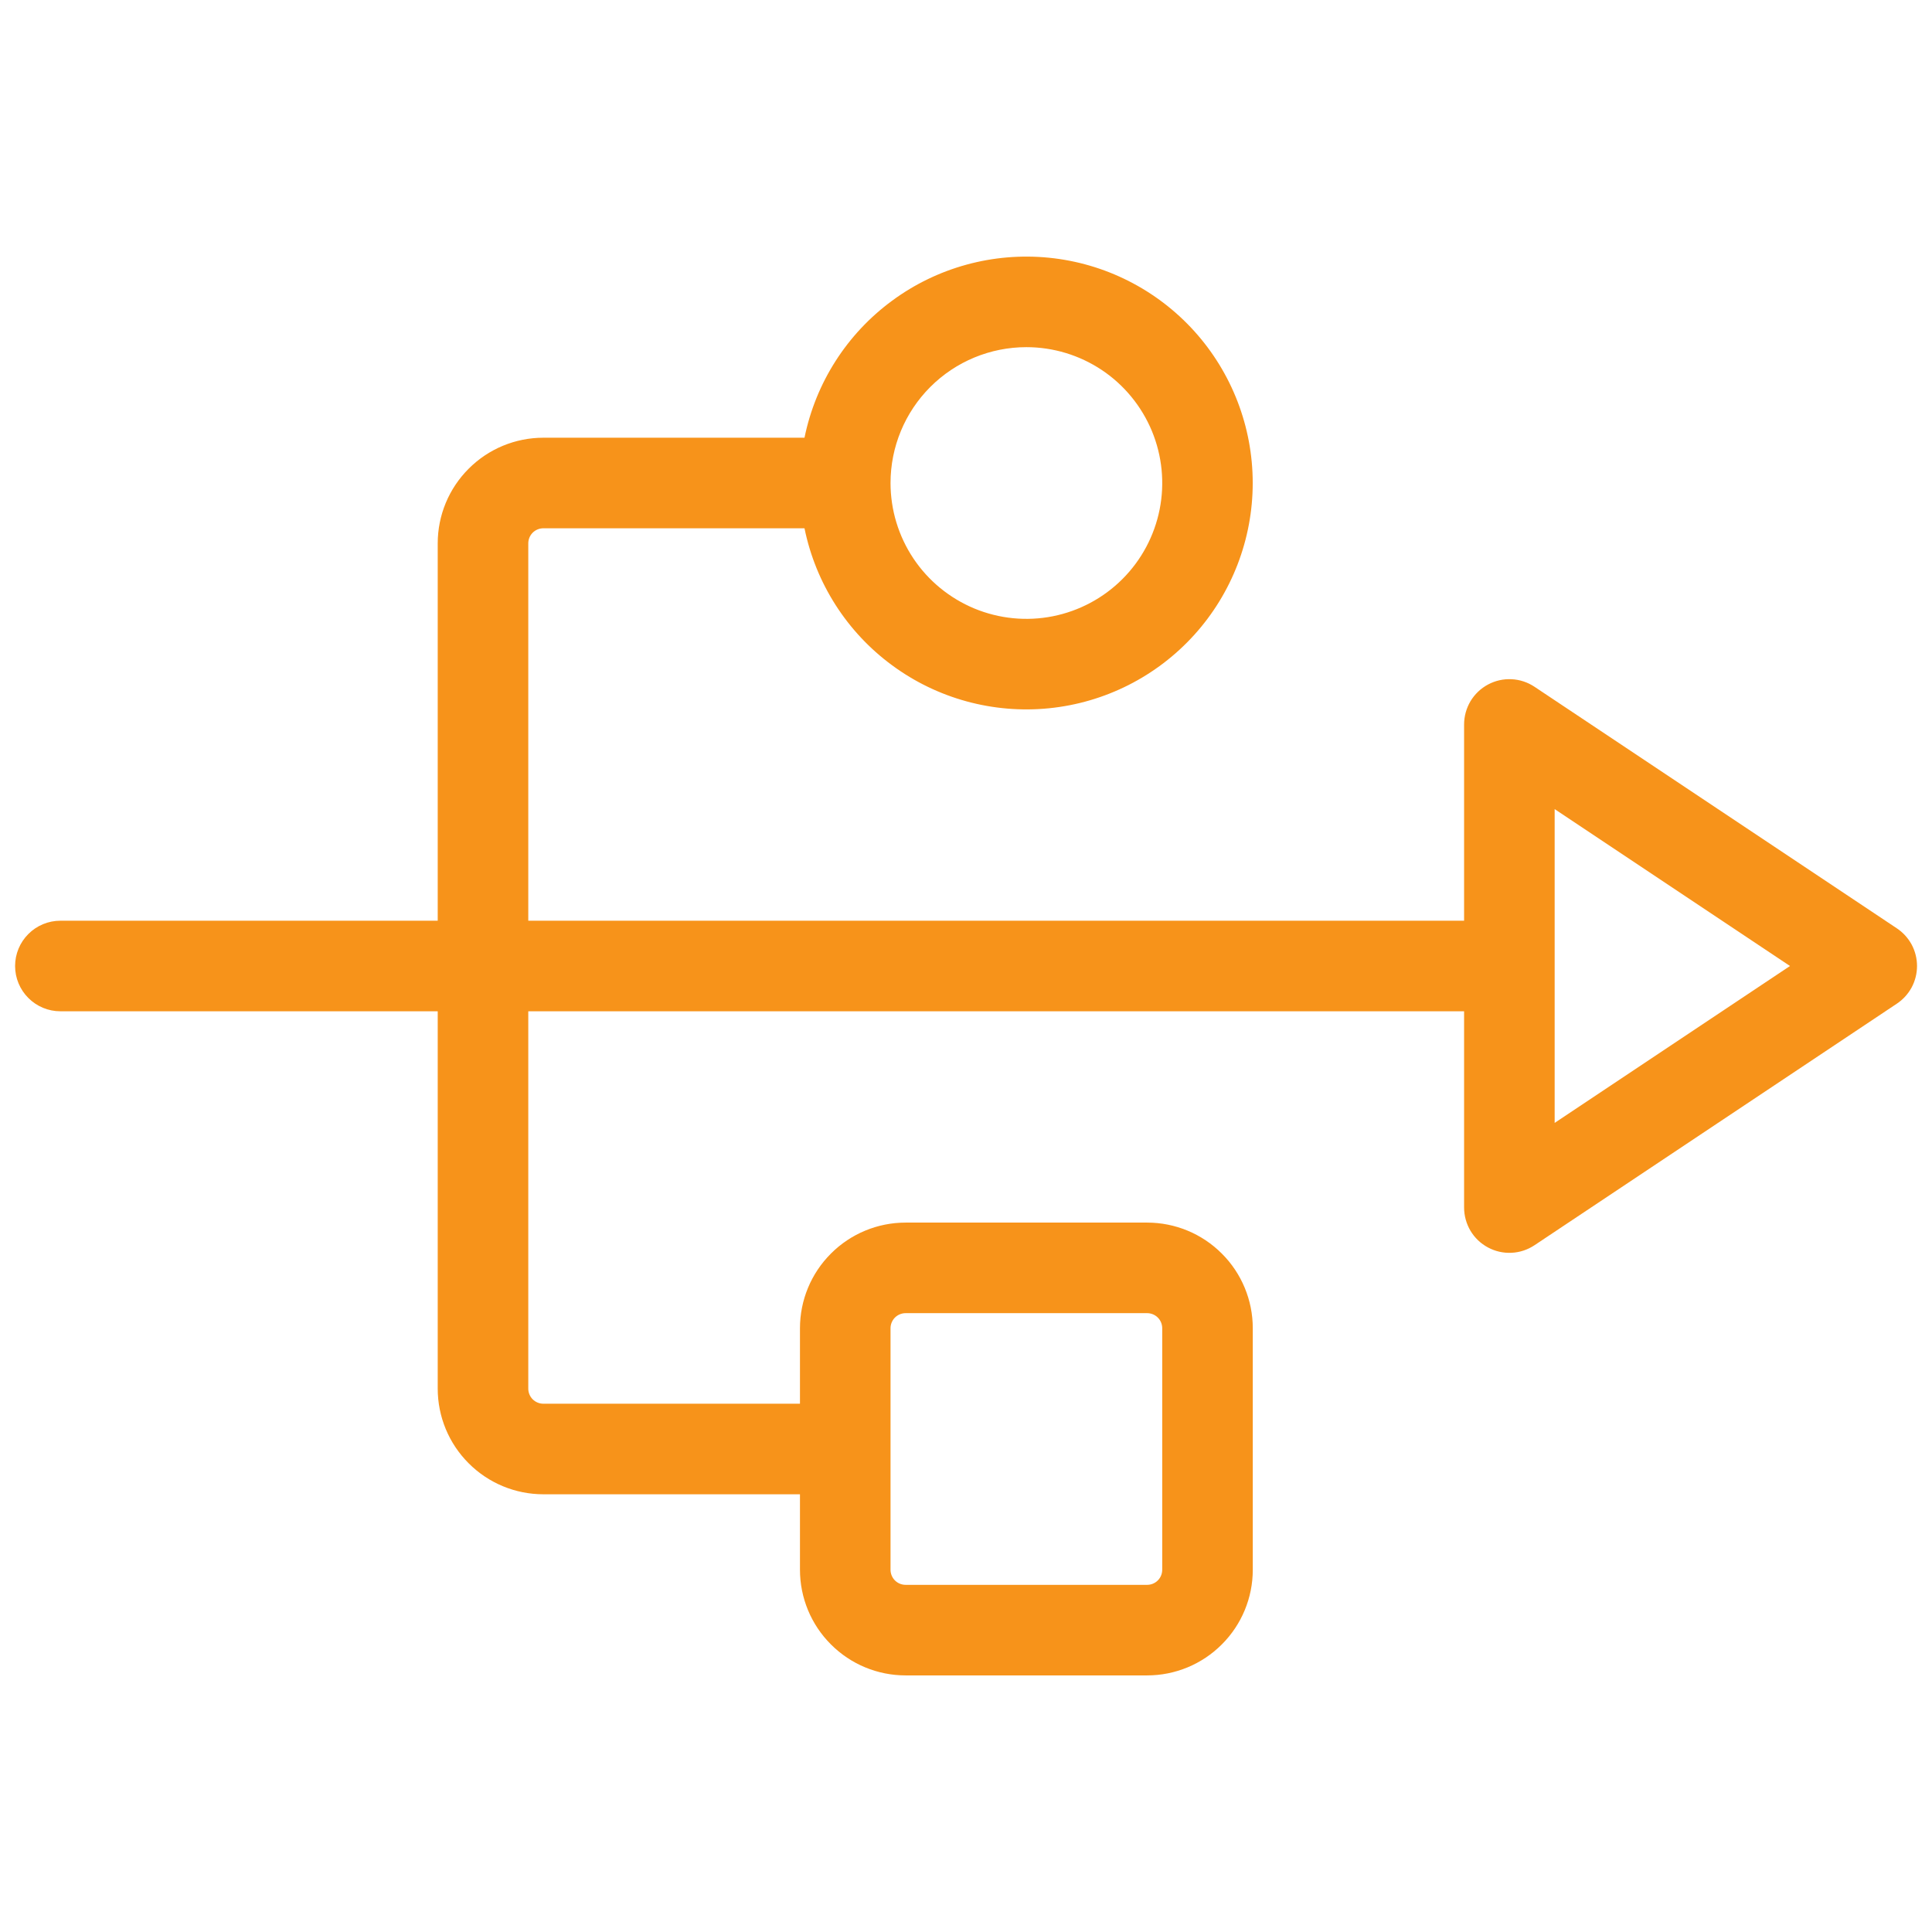
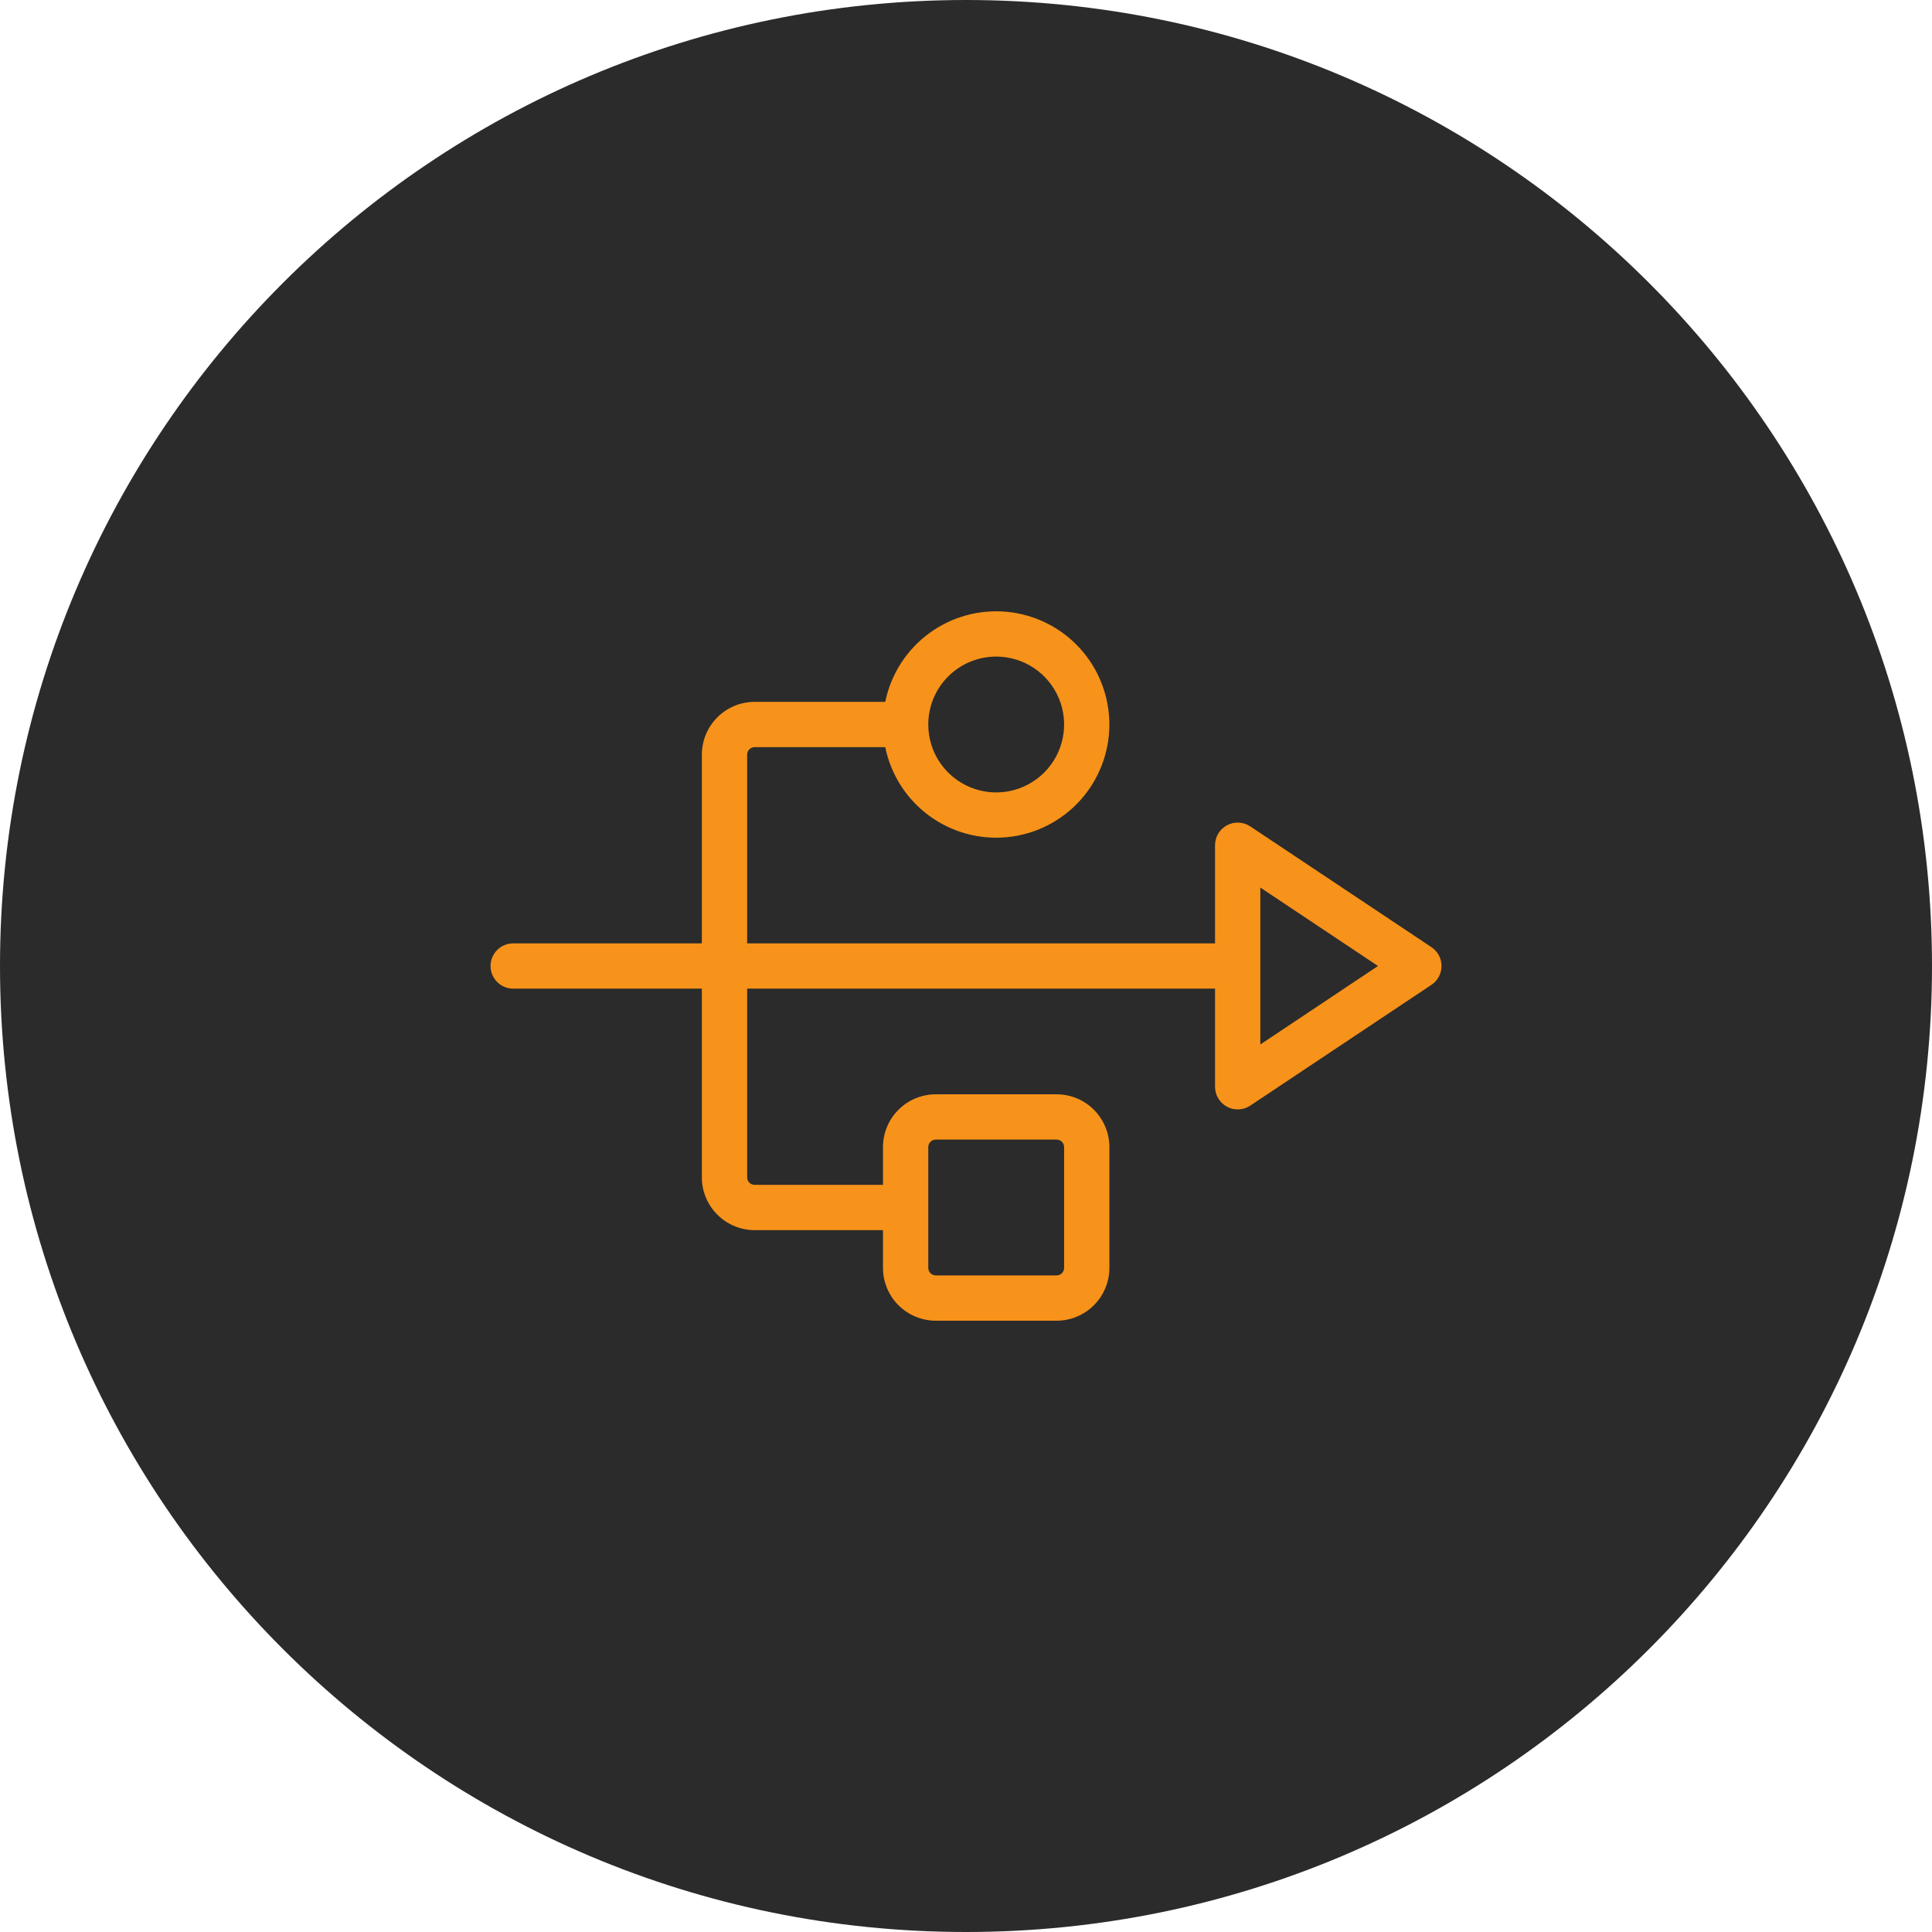
- <svg xmlns="http://www.w3.org/2000/svg" width="32" height="32" viewBox="0 0 32 32" fill="none">
-   <path d="M31.416 15.375L25.416 11.375C25.303 11.3 25.172 11.256 25.036 11.25C24.9 11.243 24.765 11.274 24.646 11.338C24.526 11.402 24.426 11.498 24.356 11.614C24.287 11.731 24.25 11.864 24.25 12V15.25H8.75V9C8.75 8.934 8.776 8.87 8.823 8.823C8.87 8.776 8.934 8.75 9 8.75H13.325C13.511 9.661 14.028 10.47 14.777 11.02C15.525 11.571 16.451 11.824 17.376 11.731C18.301 11.638 19.158 11.204 19.781 10.515C20.404 9.826 20.749 8.929 20.749 8C20.749 7.071 20.404 6.175 19.781 5.485C19.158 4.796 18.301 4.362 17.376 4.269C16.451 4.176 15.525 4.429 14.777 4.98C14.028 5.53 13.511 6.339 13.325 7.25H9C8.536 7.25 8.091 7.434 7.763 7.763C7.434 8.091 7.25 8.536 7.25 9V15.25H1C0.801 15.25 0.61 15.329 0.47 15.47C0.329 15.61 0.25 15.801 0.25 16C0.25 16.199 0.329 16.39 0.47 16.53C0.61 16.671 0.801 16.75 1 16.75H7.25V23C7.25 23.464 7.434 23.909 7.763 24.237C8.091 24.566 8.536 24.75 9 24.75H13.25V26C13.25 26.464 13.434 26.909 13.763 27.237C14.091 27.566 14.536 27.75 15 27.75H19C19.464 27.75 19.909 27.566 20.237 27.237C20.566 26.909 20.75 26.464 20.75 26V22C20.75 21.536 20.566 21.091 20.237 20.763C19.909 20.434 19.464 20.25 19 20.25H15C14.536 20.25 14.091 20.434 13.763 20.763C13.434 21.091 13.25 21.536 13.25 22V23.25H9C8.934 23.25 8.87 23.224 8.823 23.177C8.776 23.13 8.75 23.066 8.75 23V16.75H24.25V20C24.25 20.136 24.287 20.269 24.356 20.386C24.426 20.503 24.526 20.598 24.646 20.662C24.765 20.726 24.9 20.757 25.036 20.75C25.172 20.744 25.303 20.7 25.416 20.625L31.416 16.625C31.519 16.557 31.604 16.464 31.663 16.355C31.721 16.246 31.752 16.124 31.752 16C31.752 15.876 31.721 15.754 31.663 15.645C31.604 15.536 31.519 15.443 31.416 15.375ZM17 5.75C17.445 5.75 17.88 5.882 18.25 6.129C18.62 6.376 18.908 6.728 19.079 7.139C19.249 7.55 19.294 8.002 19.207 8.439C19.12 8.875 18.906 9.276 18.591 9.591C18.276 9.906 17.875 10.12 17.439 10.207C17.003 10.294 16.55 10.249 16.139 10.079C15.728 9.908 15.376 9.62 15.129 9.25C14.882 8.88 14.75 8.445 14.75 8C14.75 7.403 14.987 6.831 15.409 6.409C15.831 5.987 16.403 5.75 17 5.75ZM14.75 22C14.75 21.934 14.776 21.87 14.823 21.823C14.87 21.776 14.934 21.75 15 21.75H19C19.066 21.75 19.13 21.776 19.177 21.823C19.224 21.87 19.25 21.934 19.25 22V26C19.25 26.066 19.224 26.13 19.177 26.177C19.13 26.224 19.066 26.25 19 26.25H15C14.934 26.25 14.87 26.224 14.823 26.177C14.776 26.13 14.75 26.066 14.75 26V22ZM25.75 18.599V13.401L29.648 16L25.75 18.599Z" fill="#F7931A" />
+ <svg xmlns="http://www.w3.org/2000/svg" width="64" height="64" viewBox="0 0 64 64" fill="none">
+   <rect width="64" height="64" rx="32" fill="#2B2B2B" />
+   <path d="M47.416 31.375L41.416 27.375C41.303 27.3 41.172 27.256 41.036 27.25C40.9 27.243 40.766 27.274 40.646 27.338C40.526 27.402 40.426 27.497 40.356 27.614C40.286 27.731 40.25 27.864 40.25 28V31.25H24.75V25C24.75 24.934 24.776 24.87 24.823 24.823C24.87 24.776 24.934 24.75 25 24.75H29.325C29.511 25.66 30.028 26.47 30.777 27.02C31.525 27.571 32.452 27.824 33.376 27.731C34.301 27.638 35.158 27.204 35.781 26.515C36.404 25.826 36.749 24.929 36.749 24C36.749 23.071 36.404 22.174 35.781 21.485C35.158 20.796 34.301 20.362 33.376 20.269C32.452 20.176 31.525 20.429 30.777 20.98C30.028 21.53 29.511 22.34 29.325 23.25H25C24.536 23.25 24.091 23.434 23.763 23.763C23.434 24.091 23.25 24.536 23.25 25V31.25H17C16.801 31.25 16.61 31.329 16.47 31.47C16.329 31.61 16.25 31.801 16.25 32C16.25 32.199 16.329 32.39 16.47 32.53C16.61 32.671 16.801 32.75 17 32.75H23.25V39C23.25 39.464 23.434 39.909 23.763 40.237C24.091 40.566 24.536 40.75 25 40.75H29.25V42C29.25 42.464 29.434 42.909 29.763 43.237C30.091 43.566 30.536 43.75 31 43.75H35C35.464 43.75 35.909 43.566 36.237 43.237C36.566 42.909 36.75 42.464 36.75 42V38C36.75 37.536 36.566 37.091 36.237 36.763C35.909 36.434 35.464 36.25 35 36.25H31C30.536 36.25 30.091 36.434 29.763 36.763C29.434 37.091 29.25 37.536 29.25 38V39.25H25C24.934 39.25 24.87 39.224 24.823 39.177C24.776 39.13 24.75 39.066 24.75 39V32.75H40.25V36C40.25 36.136 40.286 36.269 40.356 36.386C40.426 36.502 40.526 36.598 40.646 36.662C40.766 36.726 40.9 36.757 41.036 36.75C41.172 36.744 41.303 36.7 41.416 36.625L47.416 32.625C47.519 32.557 47.604 32.464 47.663 32.355C47.721 32.246 47.752 32.124 47.752 32C47.752 31.876 47.721 31.754 47.663 31.645C47.604 31.536 47.519 31.443 47.416 31.375ZM33 21.75C33.445 21.75 33.88 21.882 34.25 22.129C34.62 22.376 34.908 22.728 35.079 23.139C35.249 23.55 35.294 24.003 35.207 24.439C35.12 24.875 34.906 25.276 34.591 25.591C34.276 25.906 33.875 26.12 33.439 26.207C33.002 26.294 32.55 26.249 32.139 26.079C31.728 25.908 31.376 25.62 31.129 25.25C30.882 24.88 30.75 24.445 30.75 24C30.75 23.403 30.987 22.831 31.409 22.409C31.831 21.987 32.403 21.75 33 21.75ZM30.75 38C30.75 37.934 30.776 37.87 30.823 37.823C30.87 37.776 30.934 37.75 31 37.75H35C35.066 37.75 35.13 37.776 35.177 37.823C35.224 37.87 35.25 37.934 35.25 38V42C35.25 42.066 35.224 42.13 35.177 42.177C35.13 42.224 35.066 42.25 35 42.25H31C30.934 42.25 30.87 42.224 30.823 42.177C30.776 42.13 30.75 42.066 30.75 42V38ZM41.75 34.599V29.401L45.648 32L41.75 34.599Z" fill="#F7931A" />
</svg>
